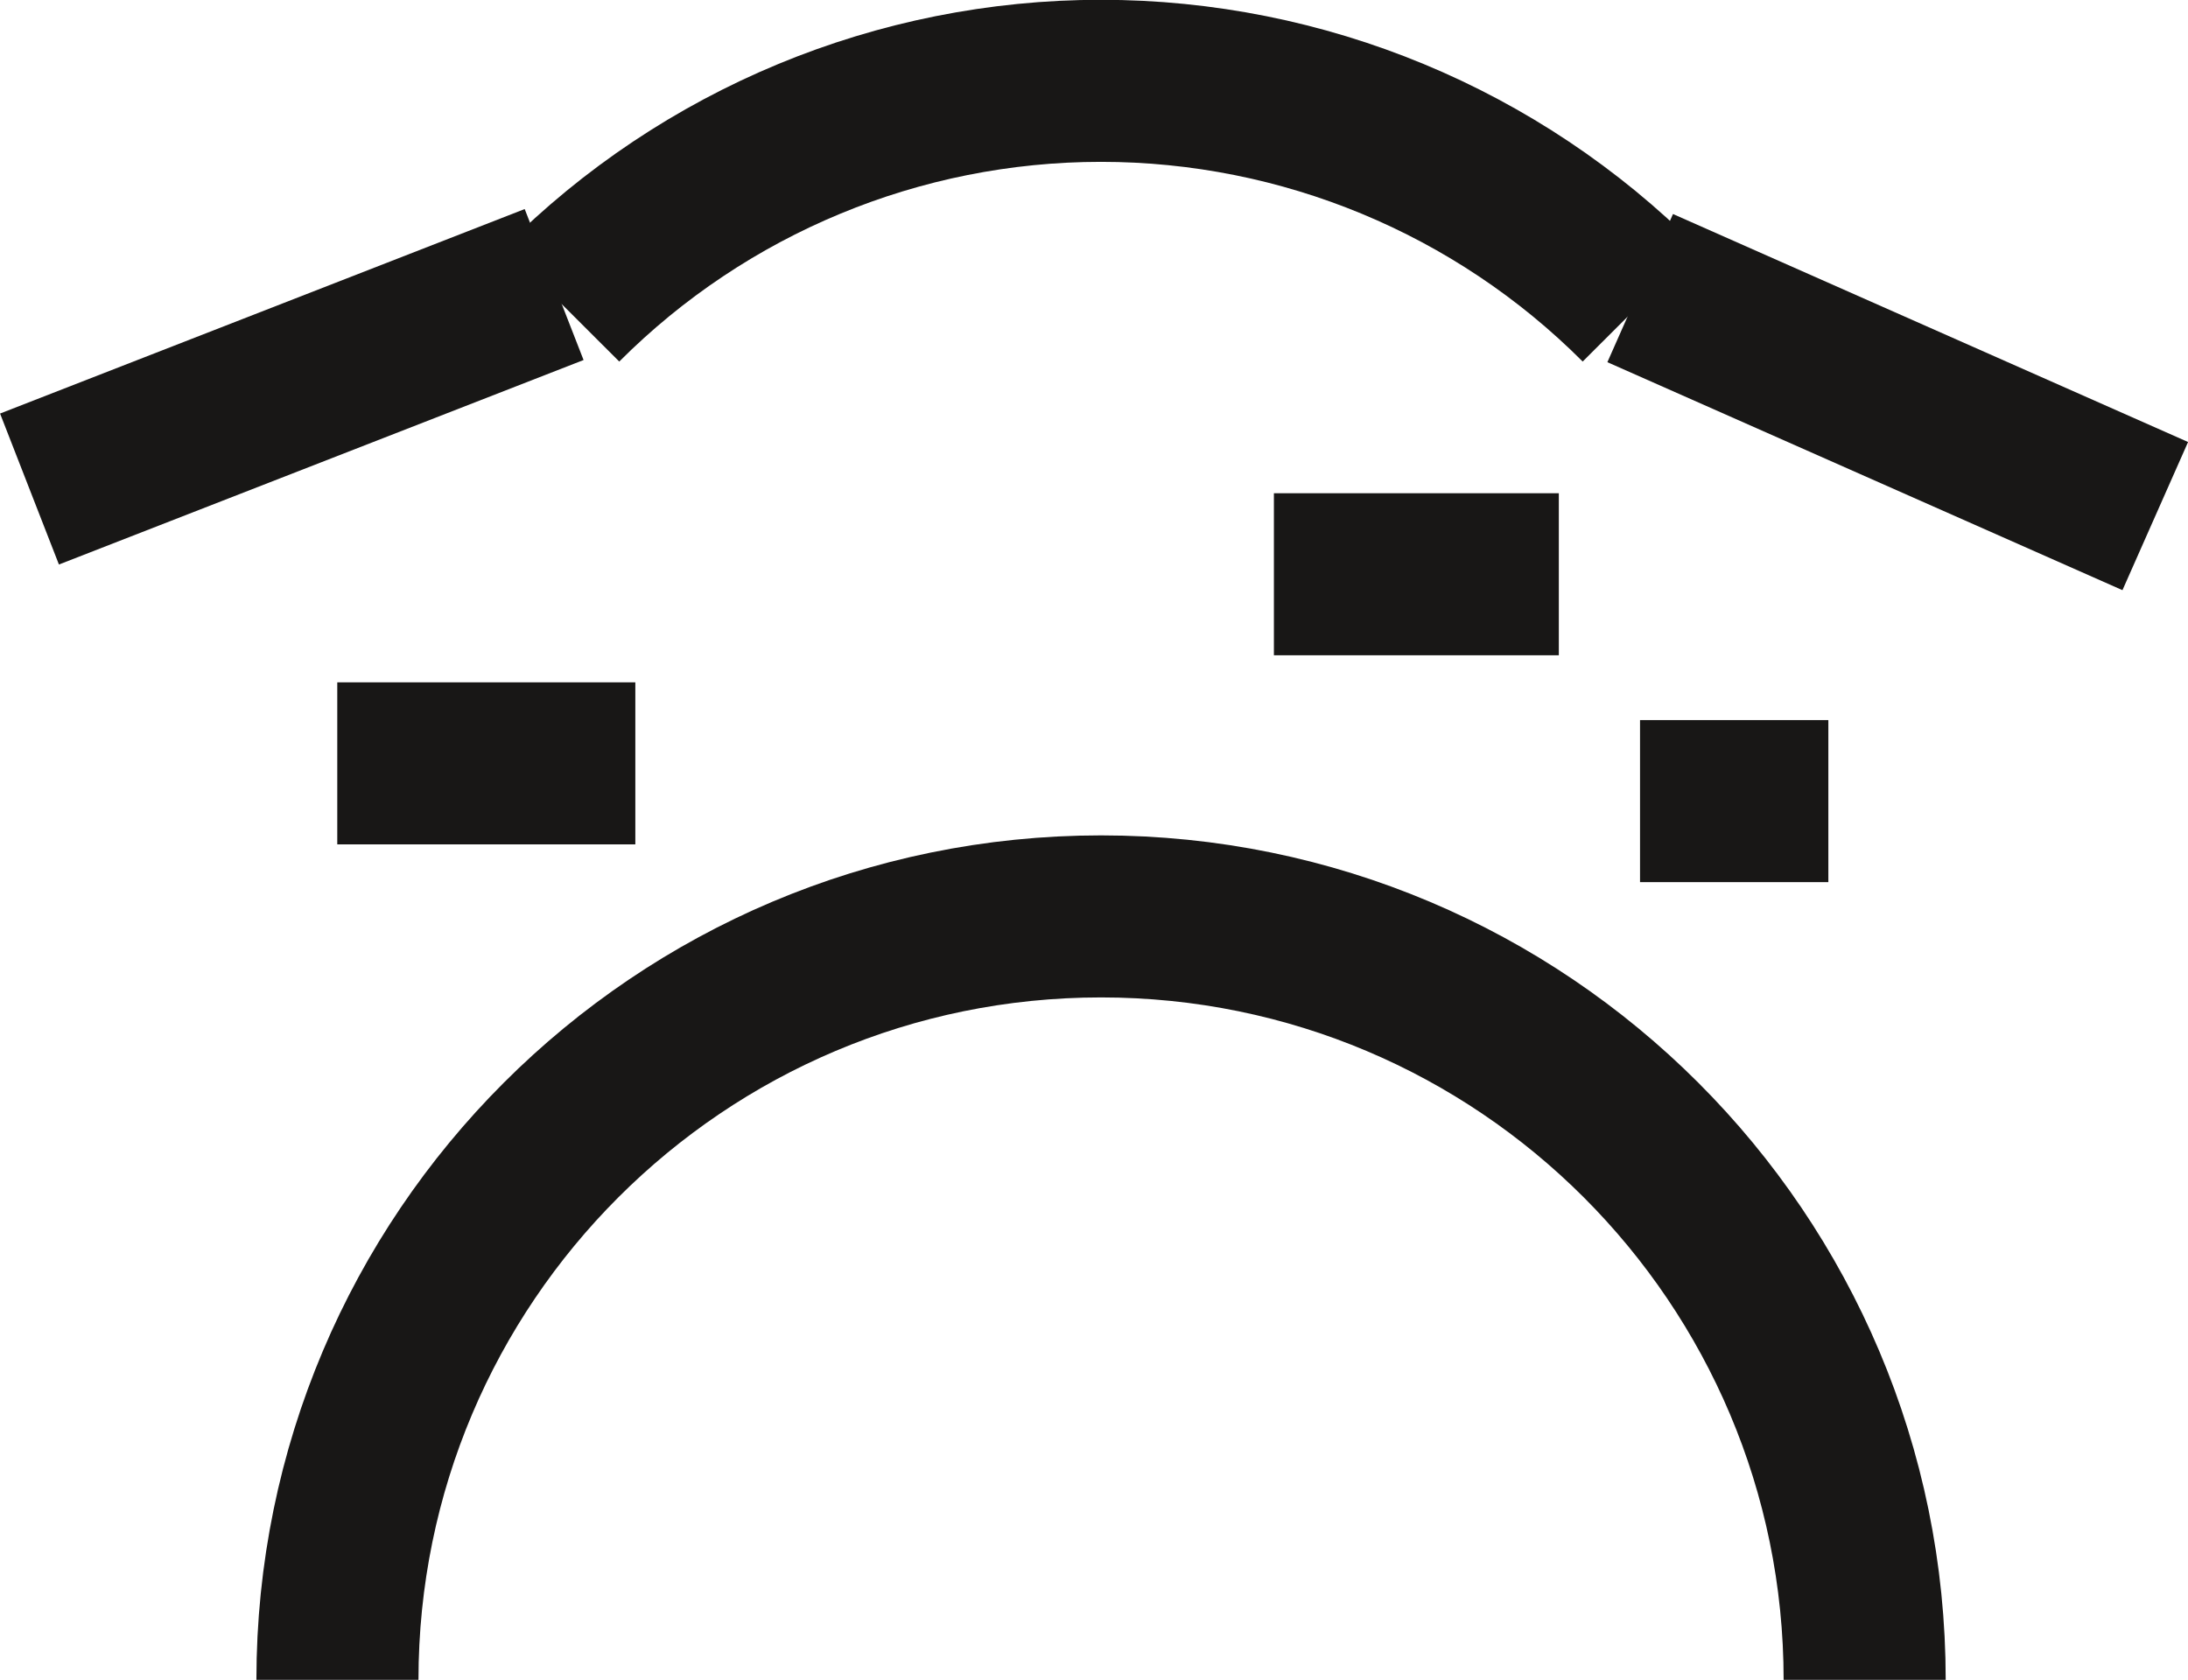
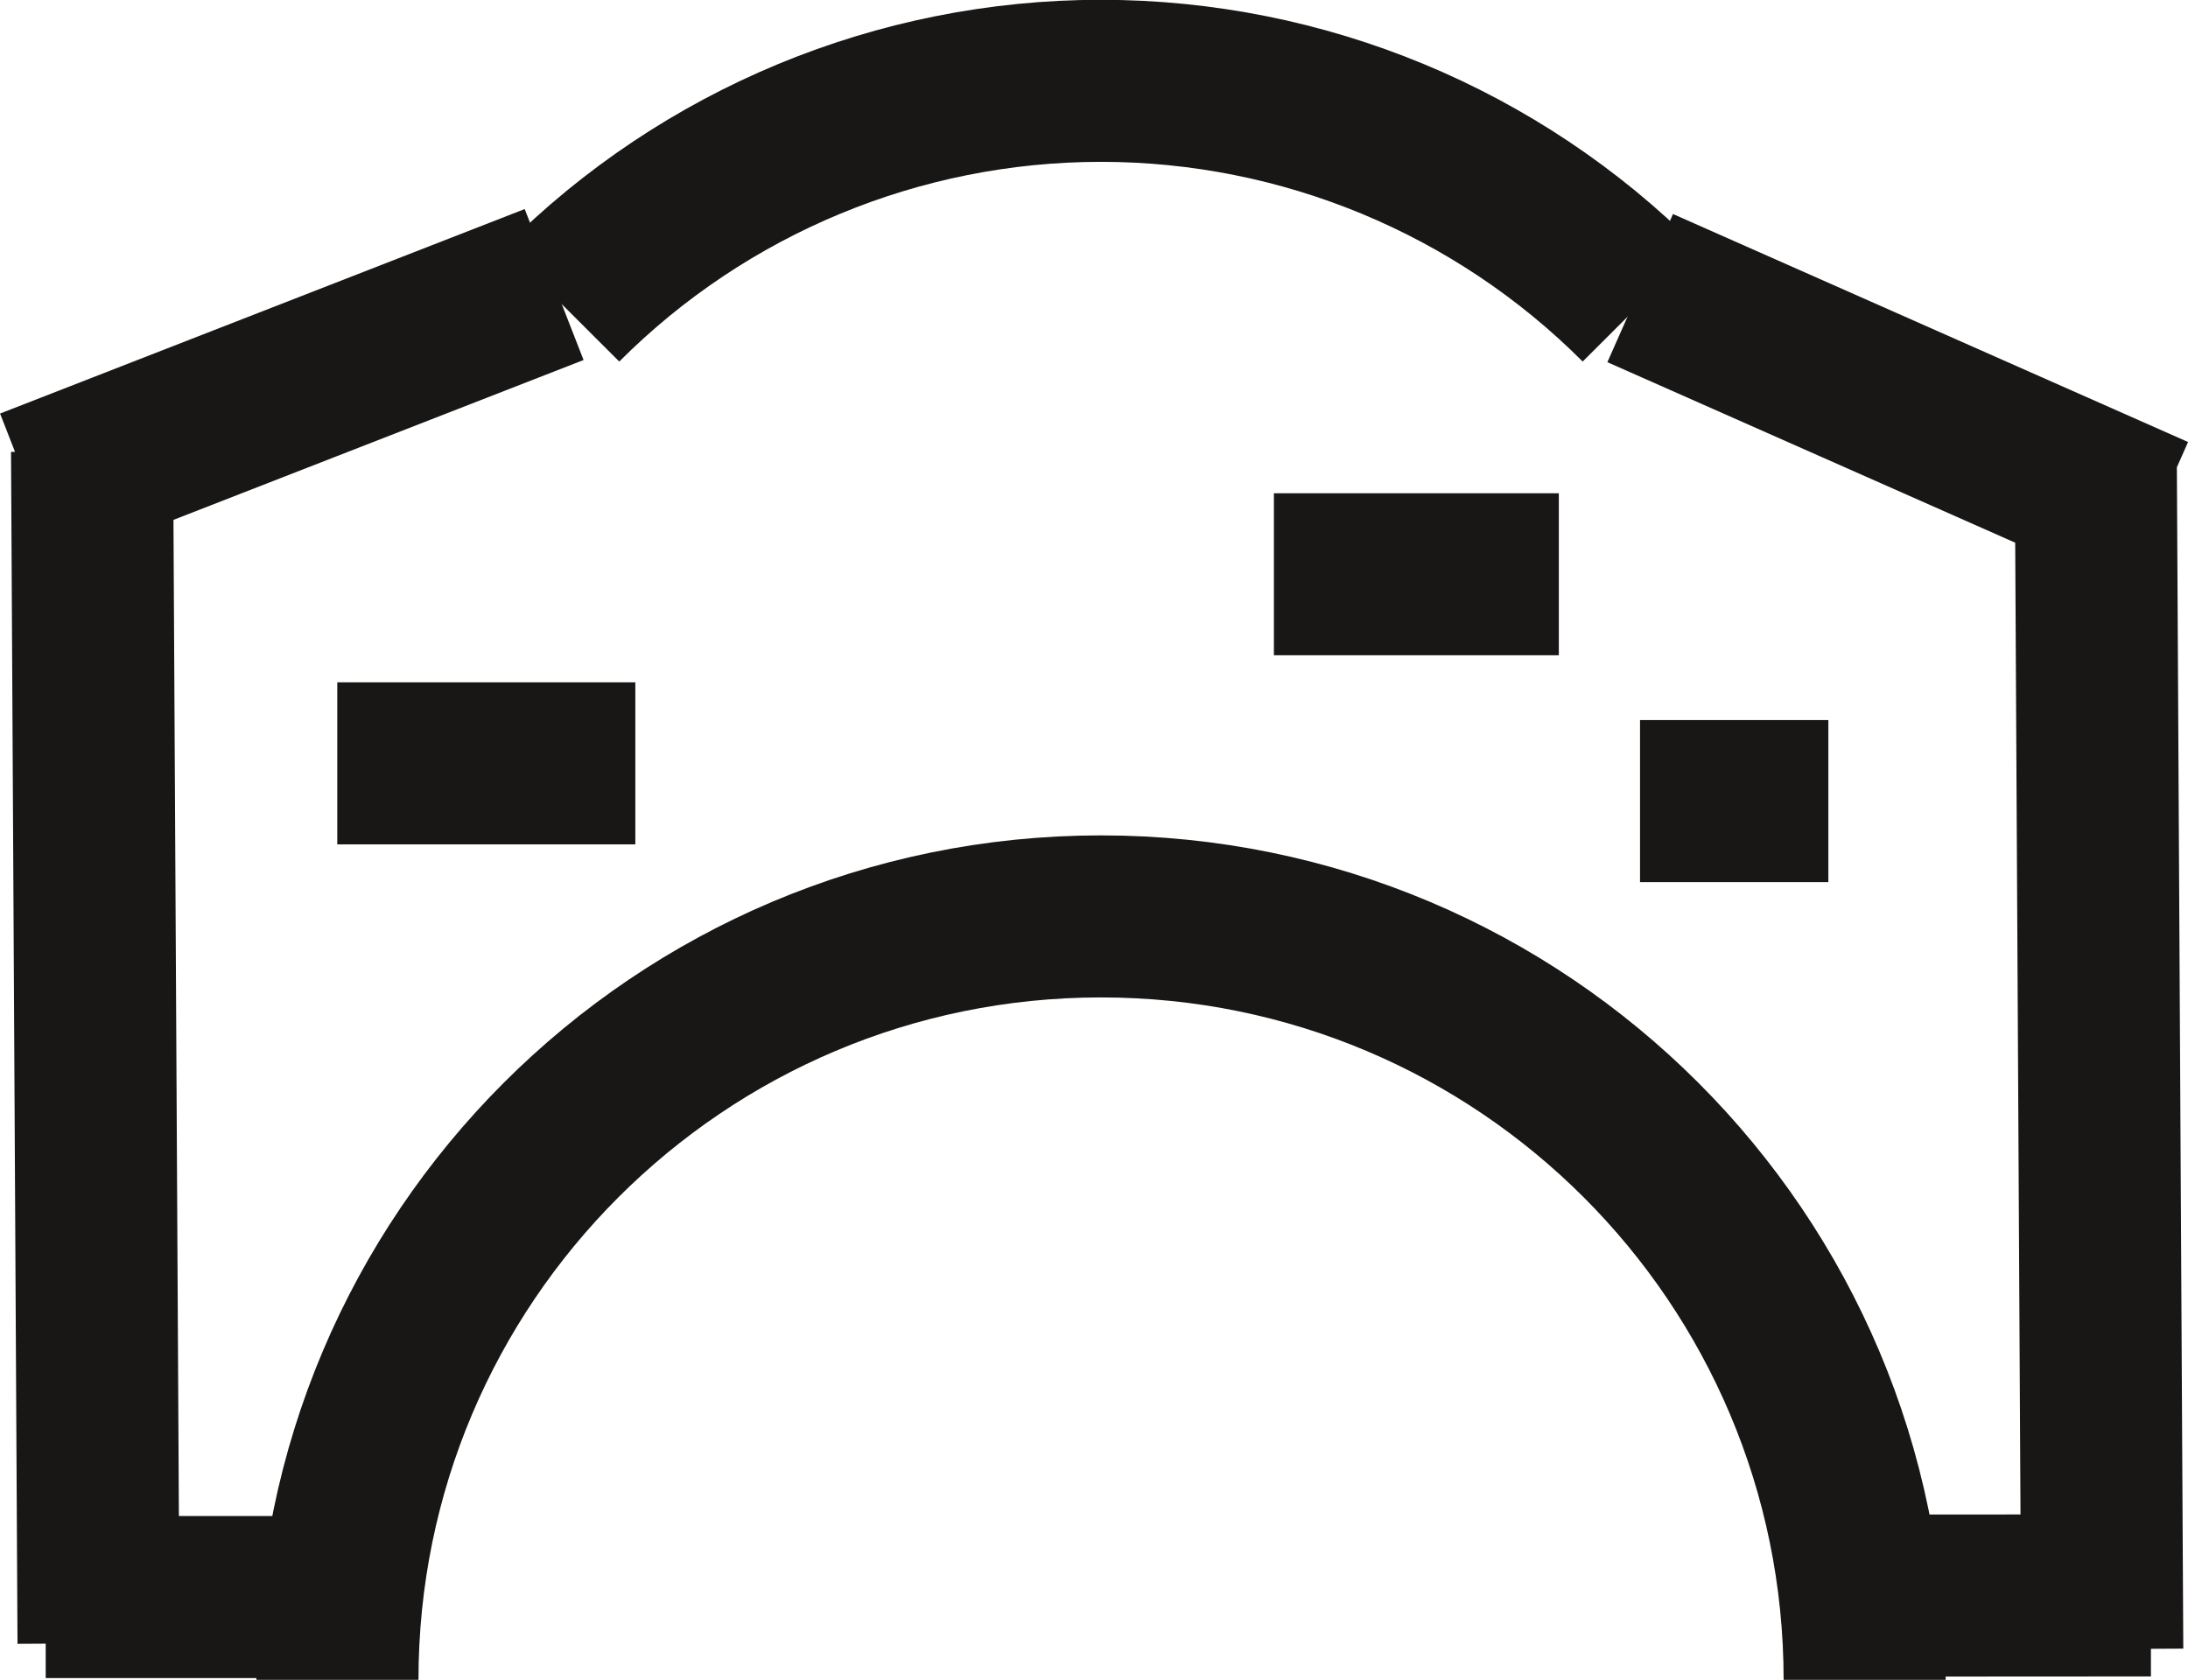
<svg xmlns="http://www.w3.org/2000/svg" viewBox="0 0 135 103.67">
-   <path d="M16.67,127.56a47.11,47.11,0,0,1,94.23,0" transform="translate(4.15 -23.89)" style="fill:none;stroke:#181716;stroke-miterlimit:10;stroke-width:10px" />
-   <path d="M30.52,42.67a47,47,0,0,1,66.52,0" transform="translate(4.15 -23.89)" style="fill:none;stroke:#181716;stroke-miterlimit:10;stroke-width:10px" />
-   <line x1="34.19" y1="17.56" x2="1.82" y2="30.18" style="fill:none;stroke:#181716;stroke-miterlimit:10;stroke-width:10px" />
-   <line x1="39.2" y1="47.11" x2="20.81" y2="47.11" style="fill:none;stroke:#181716;stroke-miterlimit:10;stroke-width:10px" />
-   <line x1="96.18" y1="35.44" x2="78.6" y2="35.44" style="fill:none;stroke:#181716;stroke-miterlimit:10;stroke-width:10px" />
-   <line x1="112.81" y1="49.44" x2="101.19" y2="49.44" style="fill:none;stroke:#181716;stroke-miterlimit:10;stroke-width:10px" />
-   <line x1="132.98" y1="31.85" x2="101.2" y2="17.78" style="fill:none;stroke:#181716;stroke-miterlimit:10;stroke-width:10px" />
+   <path d="M16.67 127.56a47.11 47.11 0 0 1 94.23 0M30.52 42.67a47 47 0 0 1 66.52 0" transform="translate(4.15 -23.89)" stroke="#181716" stroke-miterlimit="10" stroke-width="10" fill="none" />
+   <path stroke="#181716" stroke-miterlimit="10" stroke-width="10" fill="none" d="M34.19 17.56l-32.37 12.62M5.68 27.86l.4 73.56M129.31 28.21l.4 73.56M39.2 47.11h-18.39M21.2 98.56h-18.38M96.18 35.44h-17.58M132.71 98.46l-17.58.01M112.81 49.44h-11.62M132.98 31.85l-31.78-14.07" />
</svg>
